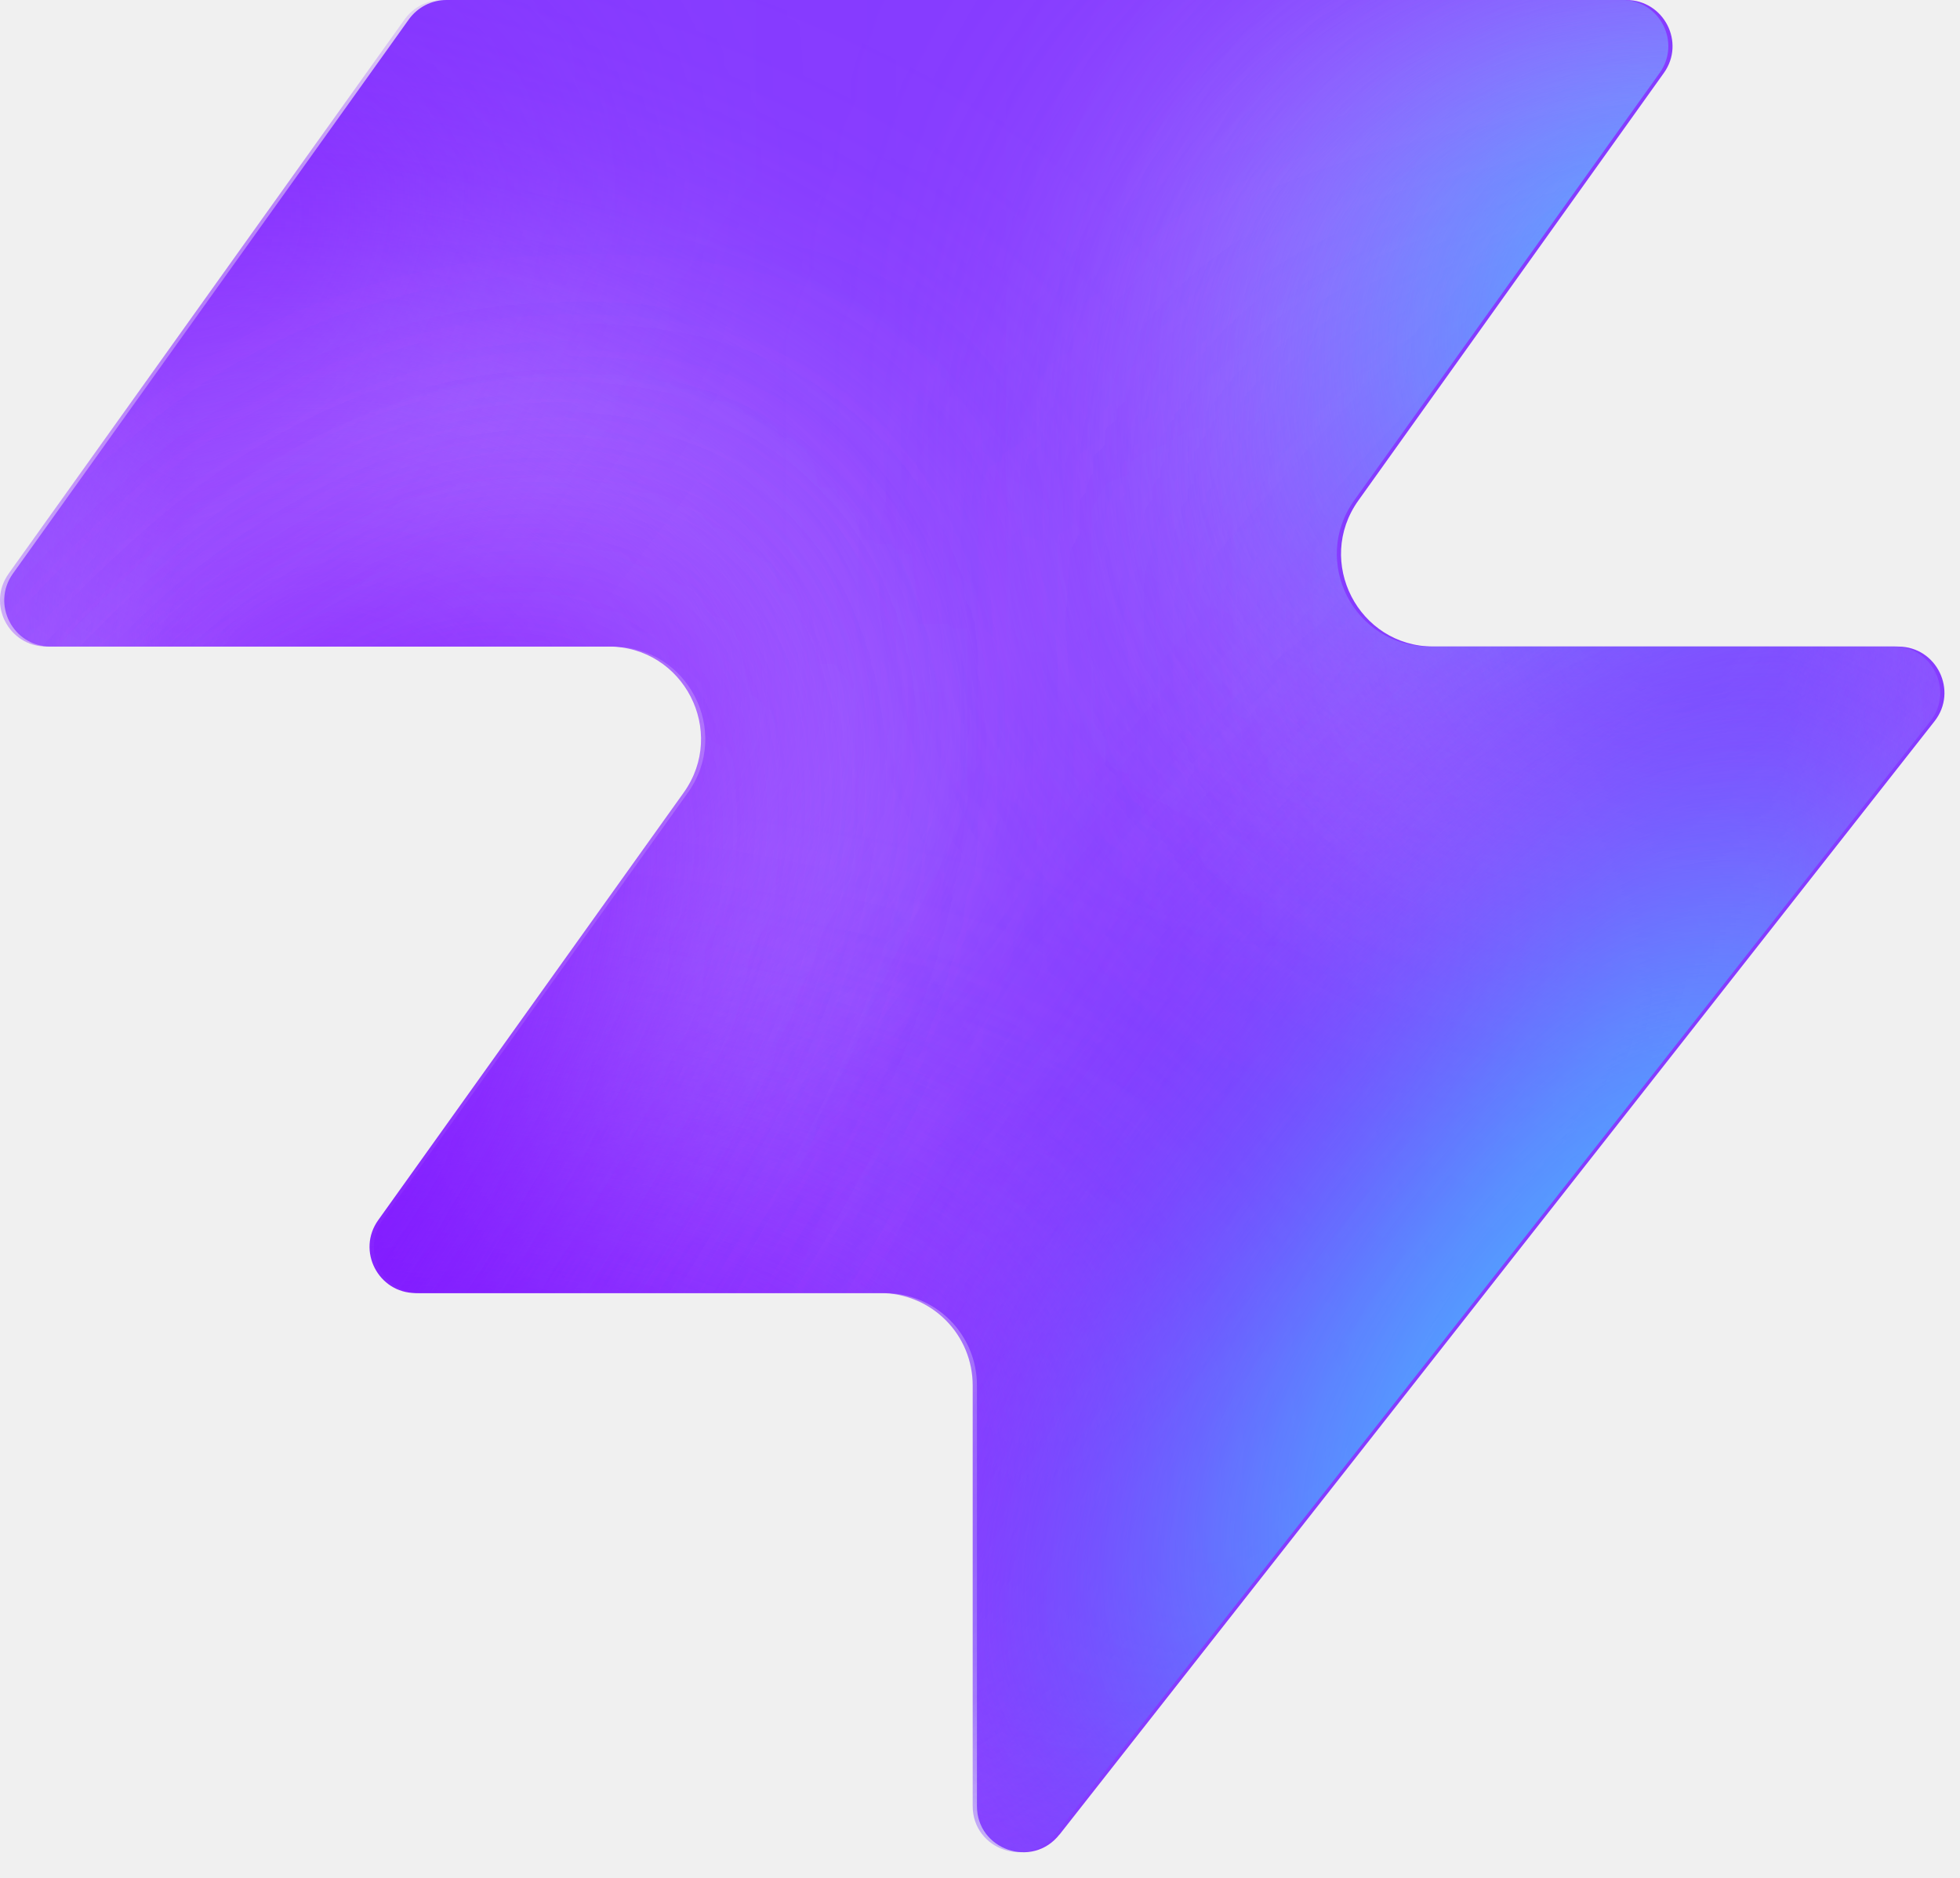
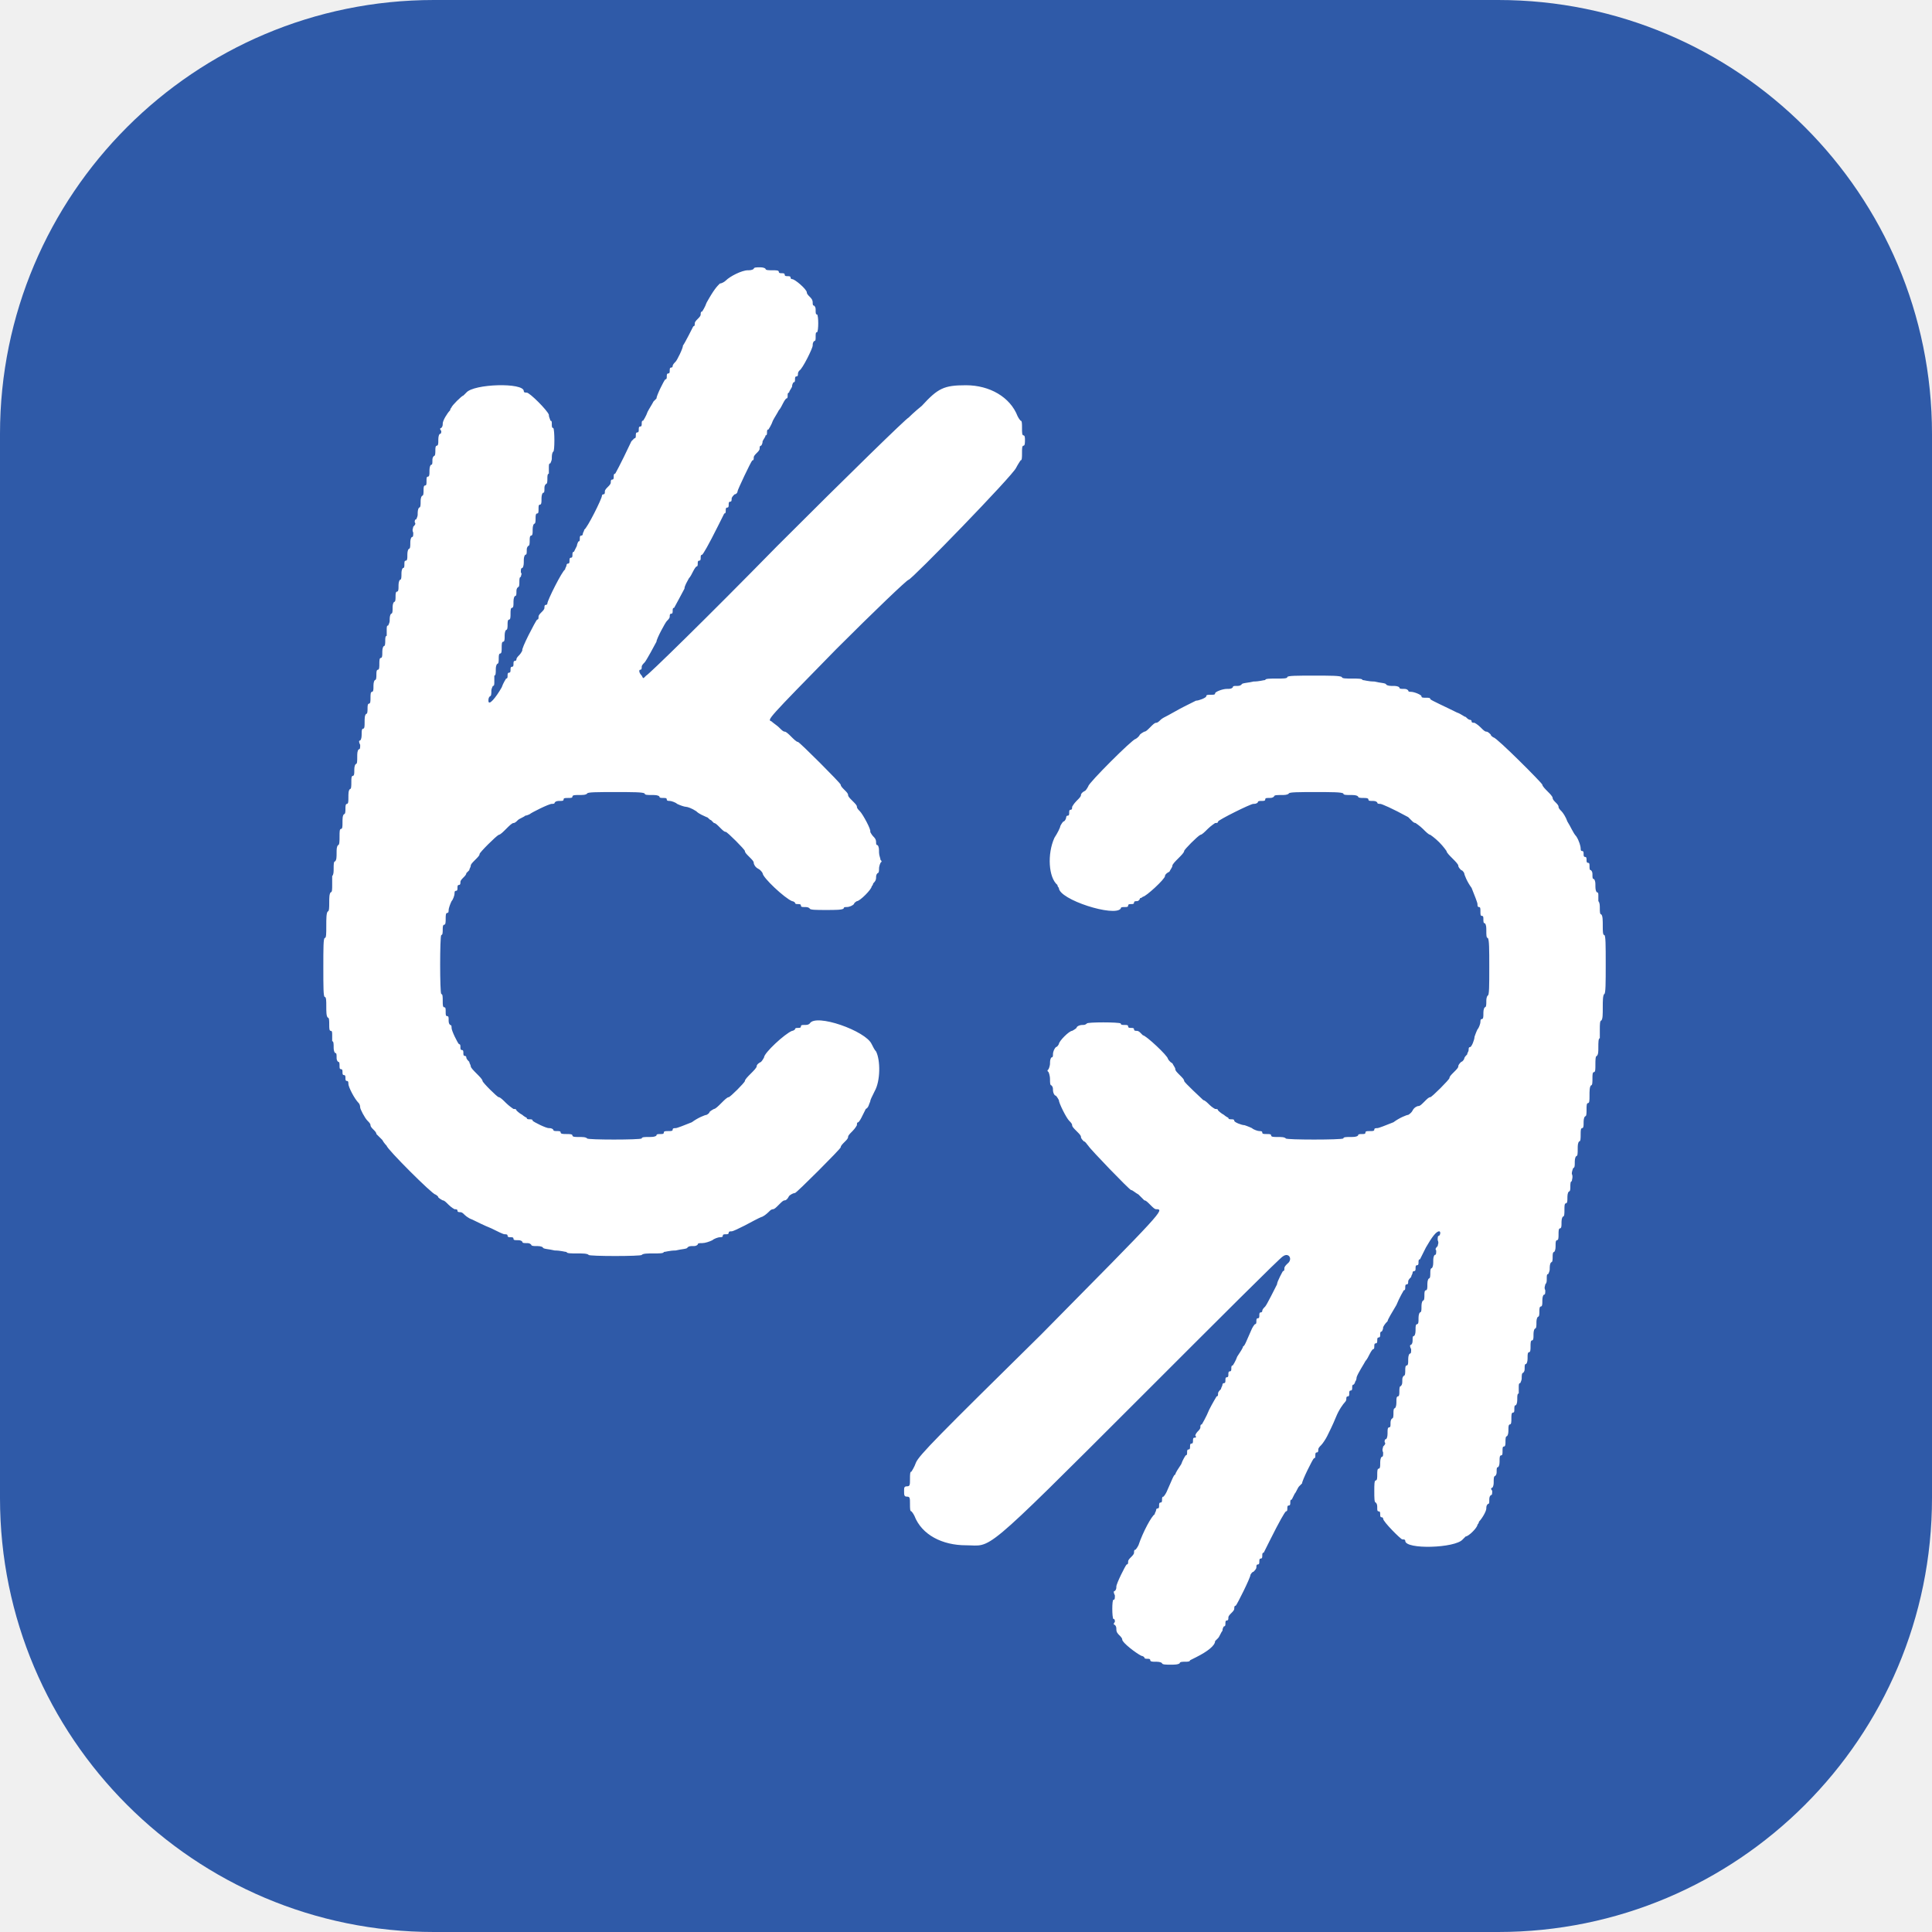
- <svg xmlns="http://www.w3.org/2000/svg" width="48" height="46" fill="none" viewBox="0 0 48 46">
-   <path fill="#863bff" d="M25.946 44.938c-.664.845-2.021.375-2.021-.698V33.937a2.26 2.26 0 0 0-2.262-2.262H10.287c-.92 0-1.456-1.04-.92-1.788l7.48-10.471c1.07-1.497 0-3.578-1.842-3.578H1.237c-.92 0-1.456-1.04-.92-1.788L10.013.474c.214-.297.556-.474.92-.474h28.894c.92 0 1.456 1.04.92 1.788l-7.48 10.471c-1.07 1.498 0 3.579 1.842 3.579h11.377c.943 0 1.473 1.088.89 1.83L25.947 44.94z" style="fill:#863bff;fill:color(display-p3 .525 .23 1);fill-opacity:1" />
-   <mask id="a" width="48" height="46" x="0" y="0" maskUnits="userSpaceOnUse" style="mask-type:alpha">
-     <path fill="#000" d="M25.842 44.938c-.664.844-2.021.375-2.021-.698V33.937a2.26 2.26 0 0 0-2.262-2.262H10.183c-.92 0-1.456-1.04-.92-1.788l7.48-10.471c1.07-1.498 0-3.579-1.842-3.579H1.133c-.92 0-1.456-1.04-.92-1.787L9.91.473c.214-.297.556-.474.92-.474h28.894c.92 0 1.456 1.04.92 1.788l-7.48 10.471c-1.07 1.498 0 3.578 1.842 3.578h11.377c.943 0 1.473 1.088.89 1.832L25.843 44.94z" style="fill:#000;fill-opacity:1" />
-   </mask>
-   <g mask="url(#a)">
-     <g filter="url(#b)">
-       <ellipse cx="5.508" cy="14.704" fill="#ede6ff" rx="5.508" ry="14.704" style="fill:#ede6ff;fill:color(display-p3 .927 .903 1);fill-opacity:1" transform="matrix(.00324 1 1 -.00324 -4.47 31.516)" />
-     </g>
-     <g filter="url(#c)">
-       <ellipse cx="10.399" cy="29.851" fill="#ede6ff" rx="10.399" ry="29.851" style="fill:#ede6ff;fill:color(display-p3 .927 .903 1);fill-opacity:1" transform="matrix(.00324 1 1 -.00324 -39.328 7.883)" />
-     </g>
-     <g filter="url(#d)">
-       <ellipse cx="5.508" cy="30.487" fill="#7e14ff" rx="5.508" ry="30.487" style="fill:#7e14ff;fill:color(display-p3 .492 .077 1);fill-opacity:1" transform="rotate(89.814 -25.913 -14.639)scale(1 -1)" />
-     </g>
-     <g filter="url(#e)">
-       <ellipse cx="5.508" cy="30.599" fill="#7e14ff" rx="5.508" ry="30.599" style="fill:#7e14ff;fill:color(display-p3 .492 .077 1);fill-opacity:1" transform="rotate(89.814 -32.644 -3.334)scale(1 -1)" />
-     </g>
-     <g filter="url(#f)">
-       <ellipse cx="5.508" cy="30.599" fill="#7e14ff" rx="5.508" ry="30.599" style="fill:#7e14ff;fill:color(display-p3 .492 .077 1);fill-opacity:1" transform="matrix(.00324 1 1 -.00324 -34.34 30.47)" />
-     </g>
-     <g filter="url(#g)">
-       <ellipse cx="14.072" cy="22.078" fill="#ede6ff" rx="14.072" ry="22.078" style="fill:#ede6ff;fill:color(display-p3 .927 .903 1);fill-opacity:1" transform="rotate(93.35 24.506 48.493)scale(-1 1)" />
-     </g>
-     <g filter="url(#h)">
-       <ellipse cx="3.47" cy="21.501" fill="#7e14ff" rx="3.47" ry="21.501" style="fill:#7e14ff;fill:color(display-p3 .492 .077 1);fill-opacity:1" transform="rotate(89.009 28.708 47.59)scale(-1 1)" />
-     </g>
-     <g filter="url(#i)">
-       <ellipse cx="3.47" cy="21.501" fill="#7e14ff" rx="3.47" ry="21.501" style="fill:#7e14ff;fill:color(display-p3 .492 .077 1);fill-opacity:1" transform="rotate(89.009 28.708 47.59)scale(-1 1)" />
-     </g>
-     <g filter="url(#j)">
-       <ellipse cx=".387" cy="8.972" fill="#7e14ff" rx="4.407" ry="29.108" style="fill:#7e14ff;fill:color(display-p3 .492 .077 1);fill-opacity:1" transform="rotate(39.51 .387 8.972)" />
-     </g>
-     <g filter="url(#k)">
-       <ellipse cx="47.523" cy="-6.092" fill="#7e14ff" rx="4.407" ry="29.108" style="fill:#7e14ff;fill:color(display-p3 .492 .077 1);fill-opacity:1" transform="rotate(37.892 47.523 -6.092)" />
-     </g>
-     <g filter="url(#l)">
-       <ellipse cx="41.412" cy="6.333" fill="#47bfff" rx="5.971" ry="9.665" style="fill:#47bfff;fill:color(display-p3 .28 .748 1);fill-opacity:1" transform="rotate(37.892 41.412 6.333)" />
-     </g>
-     <g filter="url(#m)">
-       <ellipse cx="-1.879" cy="38.332" fill="#7e14ff" rx="4.407" ry="29.108" style="fill:#7e14ff;fill:color(display-p3 .492 .077 1);fill-opacity:1" transform="rotate(37.892 -1.88 38.332)" />
-     </g>
-     <g filter="url(#n)">
-       <ellipse cx="-1.879" cy="38.332" fill="#7e14ff" rx="4.407" ry="29.108" style="fill:#7e14ff;fill:color(display-p3 .492 .077 1);fill-opacity:1" transform="rotate(37.892 -1.88 38.332)" />
-     </g>
-     <g filter="url(#o)">
-       <ellipse cx="35.651" cy="29.907" fill="#7e14ff" rx="4.407" ry="29.108" style="fill:#7e14ff;fill:color(display-p3 .492 .077 1);fill-opacity:1" transform="rotate(37.892 35.651 29.907)" />
-     </g>
-     <g filter="url(#p)">
-       <ellipse cx="38.418" cy="32.4" fill="#47bfff" rx="5.971" ry="15.297" style="fill:#47bfff;fill:color(display-p3 .28 .748 1);fill-opacity:1" transform="rotate(37.892 38.418 32.4)" />
-     </g>
+ <svg xmlns="http://www.w3.org/2000/svg" viewBox="0 0 1024 1024">
+   <rect width="1024" height="1024" rx="230" fill="#2f5aa8" />
+   <g transform="translate(112,112) scale(0.78125) translate(0,1024) scale(1,-1)" fill="#fff">
+     <path d="M368 985 c-1 -1 -3 -1 -4 -1 -4 0 -12 -4 -15 -7 -1 -1 -3 -2 -4 -2 -2 -2 -4 -4 -9 -13 -1 -3 -3 -6 -3 -6 -1 0 -1 -1 -1 -2 0 -1 -1 -2 -2 -3 -1 -1 -2 -2 -2 -3 0 -1 0 -2 -1 -2 0 0 -6 -12 -7 -13 0 -2 -4 -10 -5 -11 -1 -1 -2 -2 -2 -3 0 0 0 -1 -1 -1 -1 0 -1 -1 -1 -2 0 -1 0 -2 -1 -2 -1 0 -1 -1 -1 -2 0 -1 0 -2 -1 -2 -1 -1 -6 -11 -6 -13 0 0 -1 -1 -2 -2 -1 -2 -3 -5 -4 -7 -1 -3 -3 -6 -3 -6 -1 0 -1 -1 -1 -2 0 -1 0 -2 -1 -2 -1 0 -1 -1 -1 -2 0 -1 0 -2 -1 -2 -1 0 -1 -1 -1 -2 0 -1 0 -2 -1 -2 0 0 -1 -1 -2 -2 -8 -17 -11 -22 -11 -22 -1 0 -1 -1 -1 -2 0 -1 0 -2 -1 -2 -1 0 -1 -1 -1 -2 0 -1 -1 -2 -2 -3 -1 -1 -2 -2 -2 -3 0 -1 0 -2 -1 -2 -1 0 -1 -1 -1 -1 0 -2 -10 -22 -12 -23 0 -1 -1 -2 -1 -3 0 0 0 -1 -1 -1 -1 0 -1 -1 -1 -2 0 -1 0 -2 -1 -2 0 0 -1 -2 -1 -3 -1 -2 -2 -4 -2 -4 -1 0 -1 -1 -1 -2 0 -1 0 -2 -1 -2 -1 0 -1 -1 -1 -2 0 -1 0 -2 -1 -2 -1 0 -1 -1 -1 -1 0 -1 -1 -2 -1 -3 -2 -1 -12 -21 -12 -23 0 0 0 -1 -1 -1 -1 0 -1 -1 -1 -2 0 -1 -1 -2 -2 -3 -1 -1 -2 -2 -2 -3 0 -1 0 -2 -1 -2 -1 -1 -11 -20 -10 -21 0 0 -1 -2 -2 -3 -1 -1 -2 -2 -2 -3 0 0 0 -1 -1 -1 -1 0 -1 -1 -1 -2 0 -1 0 -2 -1 -2 -1 0 -1 -1 -1 -2 0 -1 0 -2 -1 -2 -1 0 -1 -1 -1 -2 0 -1 0 -2 -1 -2 0 0 -2 -3 -3 -6 -4 -7 -9 -13 -9 -9 0 1 0 2 1 3 1 0 1 2 1 4 0 1 1 3 1 3 1 0 1 1 1 3 0 2 0 3 0 4 1 0 1 2 1 4 0 1 0 3 1 4 1 0 1 2 1 4 0 1 0 3 1 3 1 0 1 2 1 4 0 2 0 4 1 4 1 0 1 2 1 3 0 2 0 4 1 5 1 0 1 2 1 4 0 1 0 3 1 3 1 0 1 2 1 4 0 2 0 4 1 4 1 0 1 2 1 3 0 2 0 4 1 5 1 0 1 1 1 3 0 1 0 2 1 3 1 0 1 2 1 4 0 1 0 3 1 3 0 1 1 2 0 3 0 2 0 3 1 3 1 1 1 3 1 5 0 1 0 3 1 4 1 0 1 1 1 3 0 1 0 2 1 3 1 0 1 2 1 4 0 1 0 3 1 3 1 0 1 2 1 3 0 2 0 4 1 5 1 0 1 2 1 4 0 1 0 3 1 3 1 0 1 1 1 3 0 2 0 3 1 3 1 0 1 2 1 3 0 2 0 4 1 5 1 0 1 1 1 3 0 1 0 2 1 3 1 0 1 2 1 4 0 1 0 3 1 3 0 1 0 2 0 4 0 2 0 3 1 3 0 0 1 2 1 3 0 2 0 4 1 5 1 0 1 15 0 16 -1 0 -1 1 -1 3 0 1 0 2 -1 2 0 1 -1 2 -1 4 -1 3 -13 15 -15 15 -1 0 -2 0 -2 1 0 6 -34 5 -39 -1 -1 -1 -2 -2 -2 -2 -1 0 -8 -7 -8 -8 0 0 -1 -1 -1 -2 -2 -2 -5 -7 -5 -9 0 -1 0 -2 -1 -3 -1 0 -1 -1 0 -2 0 -1 0 -2 -1 -2 -1 -1 -1 -3 -1 -5 0 -1 0 -3 -1 -3 -1 0 -1 -2 -1 -3 0 -2 0 -4 -1 -4 -1 -1 -1 -2 -1 -3 0 -2 0 -3 -1 -3 -1 -1 -1 -3 -1 -5 0 -1 0 -3 -1 -3 -1 0 -1 -1 -1 -3 0 -2 0 -3 -1 -3 -1 0 -1 -2 -1 -3 0 -2 0 -4 -1 -4 -1 -1 -1 -3 -1 -4 0 -2 0 -4 -1 -4 -1 -1 -1 -3 -1 -5 0 -1 -1 -3 -1 -3 -1 0 -1 -1 -1 -2 1 -1 0 -2 -1 -3 0 -1 -1 -2 0 -4 0 -2 0 -3 -1 -3 -1 -1 -1 -3 -1 -4 0 -2 0 -4 -1 -4 -1 -1 -1 -3 -1 -5 0 -1 0 -3 -1 -3 -1 0 -1 -1 -1 -2 0 -2 0 -3 -1 -3 -1 -1 -1 -3 -1 -4 0 -2 0 -4 -1 -4 -1 -1 -1 -3 -1 -5 0 -1 0 -3 -1 -3 -1 0 -1 -2 -1 -3 0 -2 0 -4 -1 -4 -1 -1 -1 -3 -1 -4 0 -2 0 -4 -1 -4 -1 -1 -1 -3 -1 -5 0 -1 -1 -3 -1 -3 -1 0 -1 -1 -1 -3 0 -2 0 -3 0 -4 -1 0 -1 -2 -1 -3 0 -2 0 -4 -1 -4 -1 -1 -1 -3 -1 -5 0 -1 0 -3 -1 -3 -1 0 -1 -2 -1 -4 0 -2 0 -4 -1 -4 -1 0 -1 -2 -1 -3 0 -2 0 -4 -1 -4 -1 -1 -1 -3 -1 -5 0 -1 0 -3 -1 -3 -1 0 -1 -2 -1 -4 0 -2 0 -4 -1 -4 -1 0 -1 -2 -1 -3 0 -2 0 -4 -1 -4 -1 -1 -1 -3 -1 -6 0 -2 0 -4 -1 -4 -1 0 -1 -2 -1 -3 0 -2 0 -4 -1 -5 -1 0 -1 -1 0 -3 0 -2 0 -3 -1 -3 -1 -1 -1 -3 -1 -5 0 -3 0 -5 -1 -5 -1 -1 -1 -3 -1 -5 0 -1 0 -3 -1 -3 -1 0 -1 -2 -1 -4 0 -3 0 -5 -1 -5 -1 -1 -1 -3 -1 -6 0 -2 0 -4 -1 -4 -1 0 -1 -2 -1 -3 0 -2 0 -4 -1 -4 -1 -1 -1 -3 -1 -6 0 -2 0 -4 -1 -4 -1 0 -1 -2 -1 -5 0 -3 0 -6 -1 -6 -1 -1 -1 -3 -1 -5 0 -3 0 -5 -1 -6 -1 0 -1 -2 -1 -5 0 -2 0 -4 -1 -5 0 -1 0 -3 0 -6 0 -3 0 -5 -1 -5 -1 -1 -1 -4 -1 -7 0 -3 0 -6 -1 -6 -1 -1 -1 -5 -1 -10 0 -5 0 -8 -1 -8 -1 0 -1 -7 -1 -20 0 -13 0 -20 1 -20 1 0 1 -3 1 -6 0 -4 0 -7 1 -8 1 0 1 -2 1 -5 0 -2 0 -4 1 -4 1 0 1 -1 1 -3 0 -2 0 -3 0 -4 1 0 1 -2 1 -4 0 -1 0 -3 1 -4 1 0 1 -1 1 -3 0 -1 0 -2 1 -3 1 0 1 -1 1 -3 0 -1 0 -2 1 -2 1 0 1 -1 1 -2 0 -1 0 -2 1 -2 1 0 1 -1 1 -2 0 -1 0 -2 1 -2 1 0 1 -1 1 -2 0 -2 4 -10 7 -13 1 -1 1 -3 1 -3 0 -1 3 -7 5 -9 1 -1 2 -2 2 -3 0 -1 1 -2 2 -3 1 -1 2 -2 2 -3 0 0 2 -2 4 -4 1 -2 3 -4 3 -4 0 -2 31 -33 33 -33 0 0 2 -1 2 -2 1 -1 3 -2 3 -2 1 0 2 -1 4 -3 2 -2 4 -3 4 -3 1 0 2 0 2 -1 0 -1 1 -1 2 -1 1 0 2 -1 2 -1 1 -1 3 -3 6 -4 2 -1 8 -4 13 -6 4 -2 8 -4 9 -4 1 0 2 0 2 -1 0 -1 1 -1 2 -1 1 0 2 0 2 -1 0 -1 1 -1 2 -1 2 0 3 0 4 -1 0 -1 1 -1 3 -1 1 0 2 0 3 -1 0 -1 2 -1 3 -1 2 0 4 0 5 -1 0 -1 4 -1 8 -2 4 0 7 -1 8 -1 0 -1 3 -1 7 -1 4 0 7 0 8 -1 0 -1 36 -1 36 0 1 1 4 1 8 1 4 0 7 0 7 1 1 0 4 1 8 1 4 1 8 1 8 2 1 1 2 1 4 1 1 0 2 0 3 1 0 1 1 1 3 1 2 0 5 1 7 2 1 1 4 2 5 2 1 0 2 0 2 1 0 1 1 1 2 1 1 0 2 0 2 1 0 1 1 1 2 1 1 0 5 2 9 4 4 2 9 5 12 6 2 1 4 3 5 4 0 0 1 1 2 1 1 0 2 1 4 3 2 2 3 3 4 3 1 0 2 1 3 3 1 1 3 2 4 2 1 0 31 30 31 31 0 1 1 2 3 4 1 1 2 2 2 3 0 1 1 2 3 4 2 2 3 4 3 4 0 1 0 2 1 2 0 0 1 1 2 3 1 2 2 4 3 6 2 1 2 3 3 5 0 1 1 3 3 7 4 7 4 21 1 27 -1 1 -2 3 -3 5 -4 9 -38 21 -42 14 -1 -1 -2 -1 -4 -1 -1 0 -2 0 -2 -1 0 -1 -1 -1 -2 -1 -1 0 -2 0 -2 -1 0 0 -1 -1 -2 -1 -5 -2 -19 -15 -19 -18 0 0 -1 -2 -2 -3 -2 -1 -3 -2 -3 -3 0 -1 -2 -3 -4 -5 -2 -2 -4 -4 -4 -5 0 -1 -10 -11 -11 -11 -1 0 -3 -2 -5 -4 -2 -2 -4 -4 -5 -4 0 0 -2 -1 -3 -2 0 -1 -2 -2 -2 -2 -1 0 -6 -2 -10 -5 -5 -2 -10 -4 -11 -4 -1 0 -2 0 -2 -1 0 -1 -1 -1 -3 -1 -2 0 -3 0 -3 -1 0 -1 -1 -1 -2 -1 -2 0 -3 0 -3 -1 -1 -1 -3 -1 -5 -1 -3 0 -5 0 -5 -1 -1 -1 -37 -1 -37 0 -1 1 -3 1 -6 1 -2 0 -4 0 -4 1 0 1 -2 1 -4 1 -2 0 -4 0 -4 1 0 1 -1 1 -2 1 -2 0 -3 0 -3 1 -1 1 -2 1 -3 1 -2 0 -10 4 -11 5 0 1 -1 1 -2 1 -1 0 -2 0 -2 1 0 0 -2 1 -3 2 -2 1 -4 3 -4 3 0 1 -1 1 -2 1 0 0 -3 2 -5 4 -2 2 -4 4 -5 4 -1 0 -11 10 -11 11 0 1 -2 3 -4 5 -2 2 -4 4 -4 5 0 1 -1 2 -1 3 -1 1 -2 2 -2 3 0 0 0 1 -1 1 -1 0 -1 1 -1 2 0 1 0 2 -1 2 -1 0 -1 1 -1 2 0 1 0 2 -1 2 -1 1 -5 9 -5 11 0 1 0 2 -1 2 -1 1 -1 2 -1 4 0 1 0 2 -1 2 -1 0 -1 1 -1 3 0 2 0 3 -1 3 -1 0 -1 2 -1 4 0 3 0 5 -1 5 -1 1 -1 39 0 40 1 0 1 2 1 4 0 1 0 3 1 3 1 0 1 2 1 4 0 2 0 4 1 4 1 0 1 1 1 2 0 1 1 4 2 6 1 1 2 4 2 5 0 1 0 2 1 2 1 0 1 1 1 2 0 1 0 2 1 2 1 0 1 1 1 2 0 1 1 2 2 3 1 1 2 2 2 3 0 0 1 1 2 2 0 1 1 2 1 3 0 1 1 2 3 4 2 2 3 3 3 4 0 1 11 12 13 13 1 0 3 2 5 4 2 2 4 4 5 4 1 0 2 1 3 2 1 1 4 2 5 3 1 0 3 1 3 1 1 1 13 7 15 7 1 0 2 0 2 1 1 1 2 1 4 1 1 0 2 0 2 1 0 1 1 1 3 1 2 0 3 0 3 1 0 1 2 1 4 1 3 0 5 0 6 1 0 1 7 1 19 1 12 0 19 0 20 -1 0 -1 2 -1 5 -1 2 0 4 0 5 -1 0 -1 1 -1 3 -1 1 0 2 0 2 -1 0 -1 1 -1 2 -1 1 0 4 -1 5 -2 2 -1 5 -2 6 -2 1 0 4 -1 7 -3 2 -2 5 -3 7 -4 1 0 2 -2 3 -2 1 -1 2 -2 2 -2 1 0 2 -1 4 -3 2 -2 3 -3 4 -3 1 0 13 -12 13 -13 0 -1 1 -2 3 -4 2 -2 3 -3 3 -4 0 -1 1 -3 3 -4 2 -1 3 -3 3 -3 0 -3 15 -17 20 -19 1 0 2 -1 2 -1 0 -1 1 -1 2 -1 1 0 2 0 2 -1 0 -1 1 -1 2 -1 2 0 3 0 4 -1 0 -1 5 -1 11 -1 6 0 11 0 12 1 0 1 1 1 2 1 2 0 4 1 5 2 0 1 2 2 2 2 2 0 10 8 10 10 0 0 1 1 1 2 1 1 2 2 2 4 0 1 0 2 1 3 1 0 1 2 1 3 0 2 1 4 1 4 1 1 1 1 0 2 0 1 -1 3 -1 5 0 2 0 4 -1 5 -1 0 -1 1 -1 2 0 2 -1 3 -2 4 -1 1 -2 3 -2 3 1 1 -5 12 -7 14 -1 1 -2 2 -2 3 0 1 -1 2 -3 4 -2 2 -3 3 -3 4 0 1 -1 2 -2 3 -2 2 -3 3 -3 4 0 1 -28 29 -29 29 -1 0 -3 2 -5 4 -1 1 -3 3 -4 3 -1 0 -2 1 -4 3 -1 1 -4 3 -5 4 -3 1 -3 1 44 49 26 26 48 47 49 47 2 0 71 71 73 76 1 2 3 5 3 5 1 0 1 2 1 5 0 3 0 5 1 5 1 0 1 2 1 4 0 1 0 3 -1 3 -1 0 -1 2 -1 5 0 3 0 5 -1 5 0 0 -1 1 -2 3 -5 13 -19 21 -35 21 -15 0 -19 -2 -30 -14 -5 -4 -9 -8 -9 -8 -1 0 -41 -39 -89 -87 -48 -49 -88 -88 -89 -88 0 0 -1 -1 -1 -1 -1 -1 -1 -1 -2 1 -2 2 -2 4 -1 4 1 0 1 1 1 2 0 1 1 2 2 3 1 1 7 12 8 14 0 2 6 13 7 14 1 1 2 2 2 3 0 1 0 2 1 2 1 0 1 1 1 2 0 1 0 2 1 2 0 0 6 11 7 13 0 2 2 5 3 7 1 1 2 3 3 5 1 2 2 3 2 3 1 0 1 1 1 2 0 1 0 2 1 2 1 0 1 1 1 2 0 1 0 2 1 2 1 1 4 6 11 20 2 4 4 8 4 8 1 0 1 1 1 2 0 1 0 2 1 2 1 0 1 1 1 2 0 1 0 2 1 2 1 0 1 1 1 2 0 1 1 2 2 3 1 0 2 1 2 2 0 1 9 20 10 21 1 0 1 1 1 2 0 1 1 2 2 3 1 1 2 2 2 3 0 1 0 2 1 2 0 0 1 1 1 3 1 2 2 3 2 4 1 0 1 1 1 2 0 1 0 2 1 2 0 0 2 3 3 6 1 2 3 5 4 7 1 1 2 3 3 5 1 2 2 3 2 3 1 0 1 1 1 2 0 1 0 2 1 2 0 1 1 2 2 4 0 2 1 3 1 3 1 0 1 1 1 2 0 1 0 2 1 2 1 0 1 1 1 2 0 1 1 2 1 2 2 1 9 15 9 17 0 1 0 2 1 3 1 0 1 1 1 3 0 2 0 3 1 3 1 1 1 11 0 12 -1 0 -1 1 -1 3 0 1 0 2 -1 3 -1 0 -1 1 -1 2 0 2 -1 3 -2 4 -1 1 -2 2 -2 3 0 2 -8 9 -10 9 0 0 -1 0 -1 1 0 1 -1 1 -2 1 -1 0 -2 0 -2 1 0 1 -1 1 -2 1 -1 0 -2 0 -2 1 0 1 -2 1 -4 1 -3 0 -5 0 -5 1 -1 1 -3 1 -4 1 -2 0 -4 0 -4 -1z M730 708 c0 -1 -3 -1 -7 -1 -5 0 -8 0 -8 -1 -1 0 -4 -1 -8 -1 -4 -1 -8 -1 -8 -2 -1 -1 -2 -1 -4 -1 -1 0 -2 0 -2 -1 -1 -1 -2 -1 -4 -1 -3 0 -8 -2 -8 -3 0 -1 -1 -1 -3 -1 -2 0 -3 0 -3 -1 0 -1 -5 -3 -7 -3 0 0 -4 -2 -8 -4 -4 -2 -9 -5 -11 -6 -2 -1 -4 -2 -5 -3 -1 -1 -2 -2 -3 -2 -1 0 -2 -1 -4 -3 -2 -2 -3 -3 -4 -3 0 0 -2 -1 -3 -2 -1 -2 -3 -3 -3 -3 -2 0 -32 -30 -32 -32 0 0 -1 -2 -2 -3 -2 -1 -3 -2 -3 -3 0 -1 -1 -2 -3 -4 -2 -2 -3 -4 -3 -4 0 -1 0 -2 -1 -2 -1 0 -1 -1 -1 -2 0 -1 0 -2 -1 -2 -1 0 -1 -1 -1 -1 0 -1 -1 -3 -2 -3 -1 -1 -2 -3 -2 -3 0 -1 -2 -5 -4 -8 -5 -11 -4 -27 2 -32 0 -1 1 -2 1 -2 0 -8 38 -20 42 -14 0 1 1 1 3 1 1 0 2 0 2 1 0 1 1 1 2 1 1 0 2 0 2 1 0 1 1 1 2 1 1 0 2 1 2 2 1 0 2 1 2 1 2 0 15 12 15 14 0 1 1 2 3 3 1 2 2 3 2 4 0 1 2 3 4 5 2 2 4 4 4 5 0 1 9 10 11 11 1 0 3 2 5 4 2 2 5 4 5 4 1 0 2 0 2 1 0 1 22 12 24 12 1 0 2 0 3 1 0 1 1 1 3 1 1 0 2 0 2 1 0 1 1 1 2 1 2 0 3 0 4 1 0 1 2 1 5 1 2 0 4 0 5 1 0 1 7 1 18 1 11 0 18 0 19 -1 0 -1 2 -1 5 -1 2 0 4 0 5 -1 0 -1 2 -1 4 -1 1 0 3 0 3 -1 0 -1 1 -1 2 -1 2 0 3 0 4 -1 0 -1 1 -1 2 -1 1 0 8 -3 19 -9 1 -1 2 -2 3 -3 0 0 1 -1 2 -1 0 0 3 -2 5 -4 2 -2 4 -4 5 -4 0 0 3 -2 6 -5 3 -3 5 -6 5 -6 0 -1 2 -3 4 -5 2 -2 4 -4 4 -5 0 -1 1 -2 2 -3 1 0 2 -2 2 -2 0 -1 2 -6 5 -10 2 -5 4 -10 4 -11 0 -1 0 -2 1 -2 1 0 1 -1 1 -3 0 -2 0 -3 1 -3 1 0 1 -1 1 -2 0 -2 0 -3 1 -3 1 -1 1 -3 1 -5 0 -3 0 -5 1 -5 1 -1 1 -8 1 -20 0 -12 0 -19 -1 -19 -1 -1 -1 -3 -1 -4 0 -2 0 -4 -1 -4 -1 -1 -1 -3 -1 -5 0 -1 0 -3 -1 -3 -1 0 -1 -1 -1 -2 0 -1 -1 -4 -2 -5 -1 -2 -2 -5 -2 -5 0 -2 -2 -7 -3 -7 -1 0 -1 -1 -1 -2 0 -1 -1 -2 -1 -3 -1 -1 -2 -2 -2 -3 0 0 -1 -2 -2 -2 -1 -1 -2 -2 -2 -3 0 -1 -1 -2 -3 -4 -2 -2 -3 -3 -3 -4 0 -1 -12 -13 -13 -13 -1 0 -2 -1 -4 -3 -2 -2 -3 -3 -4 -3 -1 0 -3 -1 -4 -3 -1 -2 -3 -3 -3 -3 -1 0 -6 -2 -10 -5 -5 -2 -10 -4 -11 -4 -1 0 -2 0 -2 -1 0 -1 -1 -1 -3 -1 -2 0 -3 0 -3 -1 0 -1 -1 -1 -2 -1 -2 0 -3 0 -3 -1 -1 -1 -3 -1 -5 -1 -3 0 -5 0 -5 -1 -1 -1 -39 -1 -39 0 -1 1 -3 1 -6 1 -2 0 -4 0 -4 1 0 1 -1 1 -3 1 -2 0 -3 0 -3 1 0 1 -1 1 -2 1 -1 0 -4 1 -5 2 -2 1 -5 2 -5 2 -2 0 -7 2 -7 3 0 1 -1 1 -2 1 -1 0 -2 0 -2 1 0 0 -2 1 -3 2 -2 1 -4 3 -4 3 0 1 -1 1 -2 1 0 0 -2 1 -4 3 -1 1 -3 3 -4 3 -1 1 -13 12 -13 13 0 1 -1 2 -3 4 -2 2 -3 3 -3 4 0 1 -1 2 -2 4 -2 1 -3 3 -3 3 0 2 -15 16 -17 16 0 0 -1 1 -2 2 0 0 -1 1 -2 1 -1 0 -2 0 -2 1 0 1 -1 1 -2 1 -1 0 -2 0 -2 1 0 1 -1 1 -2 1 -2 0 -3 0 -3 1 -1 1 -23 1 -23 0 -1 -1 -2 -1 -3 -1 -2 0 -4 -1 -4 -2 -1 -1 -3 -2 -3 -2 -2 0 -9 -7 -9 -9 0 0 -1 -2 -2 -2 -1 -1 -2 -3 -2 -5 0 -1 0 -2 -1 -2 -1 -1 -1 -3 -1 -4 0 -2 -1 -4 -1 -4 -1 -1 -1 -1 0 -2 0 0 1 -2 1 -5 0 -2 0 -4 1 -4 1 -1 1 -2 1 -3 0 -2 1 -4 2 -4 1 -1 2 -3 2 -3 0 -2 5 -12 7 -14 1 -1 2 -2 2 -3 0 -1 1 -2 3 -4 2 -2 3 -3 3 -4 0 -1 1 -2 2 -3 1 0 2 -2 3 -3 1 -2 28 -30 29 -30 1 0 3 -2 5 -3 2 -2 4 -4 4 -4 1 0 2 -1 4 -3 2 -2 3 -3 4 -3 6 0 5 -1 -78 -85 -69 -68 -83 -82 -85 -87 -1 -3 -3 -6 -3 -6 -1 0 -1 -2 -1 -5 0 -4 0 -5 -2 -5 -2 0 -2 -1 -2 -3 0 -3 0 -4 2 -4 2 0 2 -1 2 -5 0 -3 0 -5 1 -5 0 0 1 -1 2 -3 5 -13 19 -20 35 -20 18 0 9 -9 118 100 52 52 96 96 97 96 4 3 7 -2 3 -5 -1 -1 -2 -2 -2 -3 0 -1 0 -2 -1 -2 0 0 -4 -7 -4 -9 -1 -2 -7 -14 -8 -15 -1 -1 -2 -2 -2 -3 0 0 0 -1 -1 -1 -1 0 -1 -1 -1 -2 0 -1 0 -2 -1 -2 -1 0 -1 -1 -1 -2 0 -1 0 -2 -1 -2 0 0 -1 -1 -2 -3 -4 -9 -5 -12 -6 -12 0 -1 -2 -4 -4 -7 -1 -3 -3 -6 -3 -6 -1 0 -1 -1 -1 -2 0 -1 0 -2 -1 -2 -1 0 -1 -1 -1 -2 0 -1 0 -2 -1 -2 -1 0 -1 -1 -1 -2 0 -1 0 -2 -1 -2 -1 0 -1 -1 -1 -1 0 -1 -1 -2 -1 -3 -1 -1 -2 -2 -2 -3 0 -1 0 -2 -1 -2 0 0 -3 -5 -5 -9 -2 -5 -5 -10 -5 -10 -1 0 -1 -1 -1 -2 0 -1 -1 -2 -2 -3 -1 -1 -2 -3 -1 -3 0 -1 0 -1 -1 -1 -1 0 -1 -1 -1 -2 0 -1 0 -2 -1 -2 -1 0 -1 -1 -1 -2 0 -1 0 -2 -1 -2 -1 0 -1 -1 -1 -2 0 -1 0 -2 -1 -2 0 0 -2 -3 -3 -6 -2 -3 -4 -6 -4 -7 -1 0 -2 -3 -6 -12 -1 -2 -2 -3 -2 -3 -1 0 -1 -1 -1 -2 0 -1 0 -2 -1 -2 -1 0 -1 -1 -1 -2 0 -1 0 -2 -1 -2 -1 0 -1 -1 -1 -1 0 -1 -1 -2 -1 -3 -2 -1 -8 -12 -11 -21 -1 -2 -2 -3 -2 -3 -1 0 -1 -1 -1 -2 0 -1 -1 -2 -2 -3 -1 -1 -2 -2 -2 -3 0 -1 0 -2 -1 -2 -1 -1 -7 -13 -7 -15 0 -1 0 -2 -1 -3 -1 0 -1 -1 0 -3 0 -2 0 -3 -1 -3 -1 0 -1 -12 0 -13 1 0 1 -1 1 -2 -1 -1 -1 -2 0 -2 1 -1 1 -2 1 -3 0 -2 1 -3 2 -4 1 -1 2 -2 2 -3 0 -2 9 -9 13 -11 1 0 2 -1 2 -1 0 -1 1 -1 2 -1 1 0 2 0 2 -1 0 -1 2 -1 3 -1 2 0 4 0 5 -1 0 -1 3 -1 6 -1 2 0 5 0 6 1 0 1 2 1 4 1 1 0 3 0 3 1 0 0 2 1 4 2 8 4 13 8 13 11 0 0 1 1 2 2 1 1 2 4 3 5 0 2 1 3 1 3 1 0 1 1 1 2 0 1 0 2 1 2 1 0 1 1 1 2 0 1 1 2 2 3 1 1 2 2 2 3 0 1 0 2 1 2 1 1 10 19 10 21 0 0 1 2 2 2 1 1 2 2 2 3 0 1 0 2 1 2 1 0 1 1 1 2 0 1 0 2 1 2 1 0 1 1 1 2 0 1 0 2 1 2 0 0 2 4 4 8 7 14 10 19 11 20 1 0 1 1 1 2 0 1 0 2 1 2 1 0 1 1 1 2 0 1 0 2 1 2 0 0 1 2 2 4 1 1 2 4 3 5 1 1 2 2 2 2 0 2 7 16 8 17 1 0 1 1 1 2 0 1 0 2 1 2 1 0 1 1 1 2 0 1 1 2 2 3 1 1 3 4 4 6 1 2 4 8 6 13 2 5 5 9 6 10 0 0 1 1 1 2 0 1 0 2 1 2 1 0 1 1 1 2 0 1 0 2 1 2 1 0 1 1 1 2 0 1 0 2 1 2 0 0 1 1 1 2 1 1 1 3 1 3 1 3 5 9 6 11 1 1 2 3 3 5 1 2 2 3 2 3 1 0 1 1 1 2 0 1 0 2 1 2 1 0 1 1 1 2 0 1 0 2 1 2 1 0 1 1 1 2 0 1 0 2 1 2 0 0 1 1 1 3 1 2 2 3 3 4 0 1 3 6 6 11 2 5 5 10 5 10 1 0 1 1 1 2 0 1 0 2 1 2 1 0 1 1 1 2 0 1 1 2 2 3 0 1 1 2 1 3 0 0 0 1 1 1 1 0 1 1 1 2 0 1 0 2 1 2 1 0 1 1 1 2 0 1 0 2 1 2 0 0 2 4 4 8 4 7 7 11 9 11 1 0 1 -2 0 -3 -1 0 -1 -1 -1 -3 1 -2 0 -3 0 -4 -1 -1 -2 -2 -1 -3 0 -2 0 -3 -1 -3 -1 -1 -1 -3 -1 -4 0 -2 0 -4 -1 -5 -1 0 -1 -2 -1 -3 0 -2 0 -4 -1 -4 -1 -1 -1 -3 -1 -5 0 -1 0 -3 -1 -3 -1 0 -1 -2 -1 -3 0 -2 0 -4 -1 -4 -1 -1 -1 -3 -1 -5 0 -1 0 -3 -1 -3 -1 -1 -1 -3 -1 -5 0 -1 0 -3 -1 -3 -1 0 -1 -2 -1 -3 0 -2 0 -4 -1 -5 -1 0 -1 -1 -1 -2 0 -2 0 -3 -1 -4 -1 0 -1 -1 0 -3 0 -2 0 -3 -1 -3 -1 -1 -1 -3 -1 -5 0 -1 0 -3 -1 -3 -1 0 -1 -2 -1 -3 0 -2 0 -4 -1 -4 -1 -1 -1 -2 -1 -3 0 -2 0 -3 -1 -4 -1 0 -1 -2 -1 -4 0 -1 0 -3 -1 -3 -1 0 -1 -2 -1 -3 0 -2 0 -4 -1 -5 -1 0 -1 -2 -1 -3 0 -2 0 -4 -1 -4 -1 -1 -1 -2 -1 -4 0 -1 0 -2 -1 -2 -1 0 -1 -2 -1 -3 0 -2 0 -4 -1 -5 -1 0 -1 -1 -1 -2 1 -1 0 -2 -1 -3 0 -1 -1 -2 0 -4 0 -2 0 -3 -1 -3 -1 -1 -1 -3 -1 -5 0 -1 0 -3 -1 -3 -1 0 -1 -2 -1 -4 0 -2 0 -4 -1 -4 -1 0 -1 -3 -1 -7 0 -5 0 -8 1 -8 1 -1 1 -2 1 -4 0 -1 0 -2 1 -2 1 0 1 -1 1 -2 0 -1 0 -2 1 -2 1 0 1 -1 1 -1 0 -2 12 -14 13 -14 1 0 2 0 2 -1 0 -6 34 -5 39 1 1 1 2 2 2 2 2 0 8 6 8 8 0 0 1 1 1 2 2 2 5 7 5 9 0 1 0 2 1 3 1 0 1 1 1 2 0 2 0 3 1 4 1 0 1 1 1 3 -1 1 -1 2 0 2 1 1 1 3 1 4 0 2 0 4 1 4 1 1 1 2 1 3 0 2 0 3 1 3 1 1 1 3 1 5 0 1 0 3 1 3 1 0 1 1 1 3 0 2 0 3 1 3 1 0 1 2 1 3 0 2 0 4 1 4 1 1 1 3 1 5 0 1 0 3 1 3 1 0 1 2 1 4 0 2 0 4 1 4 1 0 1 1 1 2 0 2 0 3 1 3 1 1 1 3 1 5 0 1 0 3 1 3 0 1 0 2 0 4 0 2 0 3 1 3 0 0 1 2 1 3 0 2 0 4 1 4 1 1 1 2 1 3 0 2 0 3 1 3 1 1 1 3 1 5 0 1 0 3 1 3 1 0 1 2 1 4 0 2 0 4 1 4 1 0 1 2 1 3 0 2 0 4 1 5 1 0 1 2 1 4 0 1 0 3 1 4 1 0 1 2 1 4 0 1 0 3 1 3 1 0 1 2 1 3 0 2 0 4 1 5 1 0 1 1 1 3 -1 2 0 3 0 4 1 1 1 2 1 4 0 2 0 3 1 3 0 0 1 2 1 3 0 2 0 4 1 5 1 0 1 2 1 4 0 1 0 3 1 3 1 1 1 3 1 5 0 1 0 3 1 3 1 0 1 2 1 4 0 2 0 4 1 4 1 0 1 2 1 3 0 2 0 4 1 5 1 0 1 2 1 5 0 2 0 4 1 4 1 0 1 2 1 3 0 2 0 4 1 5 1 0 1 2 1 3 0 2 0 4 1 4 0 1 1 3 0 5 0 2 1 4 1 4 1 0 1 2 1 3 0 2 0 4 1 5 1 0 1 2 1 5 0 2 0 4 1 5 1 0 1 2 1 5 0 2 0 4 1 4 1 0 1 2 1 3 0 2 0 4 1 5 1 0 1 2 1 5 0 2 0 4 1 4 1 0 1 2 1 5 0 3 0 6 1 7 1 0 1 2 1 5 0 2 0 4 1 4 1 0 1 2 1 5 0 3 0 6 1 6 1 1 1 3 1 6 0 3 0 6 1 6 0 1 0 3 0 6 0 3 0 6 1 6 1 1 1 4 1 9 0 4 0 8 1 9 1 0 1 8 1 20 0 13 0 20 -1 20 -1 0 -1 3 -1 6 0 4 0 7 -1 8 -1 0 -1 2 -1 4 0 2 0 4 -1 5 0 1 0 2 0 4 0 1 0 2 -1 2 -1 1 -1 3 -1 5 0 1 0 3 -1 4 -1 0 -1 1 -1 3 0 1 0 2 -1 3 -1 0 -1 1 -1 3 0 1 0 2 -1 2 -1 0 -1 1 -1 2 0 1 0 2 -1 2 -1 0 -1 1 -1 2 0 1 0 2 -1 2 -1 0 -1 1 -1 2 0 1 -1 5 -3 8 -2 2 -4 7 -6 10 -1 3 -3 6 -4 7 -1 1 -2 2 -2 3 0 1 -1 2 -2 3 -1 1 -2 2 -2 3 0 1 -2 3 -3 4 -2 2 -4 4 -4 5 0 1 -31 32 -33 32 0 0 -2 1 -2 2 -1 1 -2 2 -3 2 -1 0 -2 1 -4 3 -2 2 -4 3 -4 3 -1 0 -2 0 -2 1 0 1 -1 1 -1 1 -1 0 -2 1 -3 2 -1 0 -3 2 -6 3 -8 4 -17 8 -18 9 0 1 -1 1 -3 1 -2 0 -3 0 -3 1 0 1 -5 3 -7 3 -1 0 -2 0 -2 1 -1 1 -2 1 -3 1 -2 0 -3 0 -3 1 -1 1 -3 1 -4 1 -2 0 -4 0 -5 1 0 1 -4 1 -8 2 -4 0 -7 1 -8 1 0 1 -3 1 -7 1 -4 0 -7 0 -7 1 -1 1 -8 1 -19 1 -11 0 -18 0 -18 -1z" />
  </g>
-   <defs>
-     <filter id="b" width="60.045" height="41.654" x="-19.77" y="16.149" color-interpolation-filters="sRGB" filterUnits="userSpaceOnUse">
-       <feFlood flood-opacity="0" result="BackgroundImageFix" />
-       <feBlend in="SourceGraphic" in2="BackgroundImageFix" result="shape" />
-       <feGaussianBlur result="effect1_foregroundBlur_2002_17158" stdDeviation="7.659" />
-     </filter>
-     <filter id="c" width="90.34" height="51.437" x="-54.613" y="-7.533" color-interpolation-filters="sRGB" filterUnits="userSpaceOnUse">
-       <feFlood flood-opacity="0" result="BackgroundImageFix" />
-       <feBlend in="SourceGraphic" in2="BackgroundImageFix" result="shape" />
-       <feGaussianBlur result="effect1_foregroundBlur_2002_17158" stdDeviation="7.659" />
-     </filter>
-     <filter id="d" width="79.355" height="29.4" x="-49.64" y="2.03" color-interpolation-filters="sRGB" filterUnits="userSpaceOnUse">
-       <feFlood flood-opacity="0" result="BackgroundImageFix" />
-       <feBlend in="SourceGraphic" in2="BackgroundImageFix" result="shape" />
-       <feGaussianBlur result="effect1_foregroundBlur_2002_17158" stdDeviation="4.596" />
-     </filter>
-     <filter id="e" width="79.579" height="29.4" x="-45.045" y="20.029" color-interpolation-filters="sRGB" filterUnits="userSpaceOnUse">
-       <feFlood flood-opacity="0" result="BackgroundImageFix" />
-       <feBlend in="SourceGraphic" in2="BackgroundImageFix" result="shape" />
-       <feGaussianBlur result="effect1_foregroundBlur_2002_17158" stdDeviation="4.596" />
-     </filter>
-     <filter id="f" width="79.579" height="29.4" x="-43.513" y="21.178" color-interpolation-filters="sRGB" filterUnits="userSpaceOnUse">
-       <feFlood flood-opacity="0" result="BackgroundImageFix" />
-       <feBlend in="SourceGraphic" in2="BackgroundImageFix" result="shape" />
-       <feGaussianBlur result="effect1_foregroundBlur_2002_17158" stdDeviation="4.596" />
-     </filter>
-     <filter id="g" width="74.749" height="58.852" x="15.756" y="-17.901" color-interpolation-filters="sRGB" filterUnits="userSpaceOnUse">
-       <feFlood flood-opacity="0" result="BackgroundImageFix" />
-       <feBlend in="SourceGraphic" in2="BackgroundImageFix" result="shape" />
-       <feGaussianBlur result="effect1_foregroundBlur_2002_17158" stdDeviation="7.659" />
-     </filter>
-     <filter id="h" width="61.377" height="25.362" x="23.548" y="2.284" color-interpolation-filters="sRGB" filterUnits="userSpaceOnUse">
-       <feFlood flood-opacity="0" result="BackgroundImageFix" />
-       <feBlend in="SourceGraphic" in2="BackgroundImageFix" result="shape" />
-       <feGaussianBlur result="effect1_foregroundBlur_2002_17158" stdDeviation="4.596" />
-     </filter>
-     <filter id="i" width="61.377" height="25.362" x="23.548" y="2.284" color-interpolation-filters="sRGB" filterUnits="userSpaceOnUse">
-       <feFlood flood-opacity="0" result="BackgroundImageFix" />
-       <feBlend in="SourceGraphic" in2="BackgroundImageFix" result="shape" />
-       <feGaussianBlur result="effect1_foregroundBlur_2002_17158" stdDeviation="4.596" />
-     </filter>
-     <filter id="j" width="56.045" height="63.649" x="-27.636" y="-22.853" color-interpolation-filters="sRGB" filterUnits="userSpaceOnUse">
-       <feFlood flood-opacity="0" result="BackgroundImageFix" />
-       <feBlend in="SourceGraphic" in2="BackgroundImageFix" result="shape" />
-       <feGaussianBlur result="effect1_foregroundBlur_2002_17158" stdDeviation="4.596" />
-     </filter>
-     <filter id="k" width="54.814" height="64.646" x="20.116" y="-38.415" color-interpolation-filters="sRGB" filterUnits="userSpaceOnUse">
-       <feFlood flood-opacity="0" result="BackgroundImageFix" />
-       <feBlend in="SourceGraphic" in2="BackgroundImageFix" result="shape" />
-       <feGaussianBlur result="effect1_foregroundBlur_2002_17158" stdDeviation="4.596" />
-     </filter>
-     <filter id="l" width="33.541" height="35.313" x="24.641" y="-11.323" color-interpolation-filters="sRGB" filterUnits="userSpaceOnUse">
-       <feFlood flood-opacity="0" result="BackgroundImageFix" />
-       <feBlend in="SourceGraphic" in2="BackgroundImageFix" result="shape" />
-       <feGaussianBlur result="effect1_foregroundBlur_2002_17158" stdDeviation="4.596" />
-     </filter>
-     <filter id="m" width="54.814" height="64.646" x="-29.286" y="6.009" color-interpolation-filters="sRGB" filterUnits="userSpaceOnUse">
-       <feFlood flood-opacity="0" result="BackgroundImageFix" />
-       <feBlend in="SourceGraphic" in2="BackgroundImageFix" result="shape" />
-       <feGaussianBlur result="effect1_foregroundBlur_2002_17158" stdDeviation="4.596" />
-     </filter>
-     <filter id="n" width="54.814" height="64.646" x="-29.286" y="6.009" color-interpolation-filters="sRGB" filterUnits="userSpaceOnUse">
-       <feFlood flood-opacity="0" result="BackgroundImageFix" />
-       <feBlend in="SourceGraphic" in2="BackgroundImageFix" result="shape" />
-       <feGaussianBlur result="effect1_foregroundBlur_2002_17158" stdDeviation="4.596" />
-     </filter>
-     <filter id="o" width="54.814" height="64.646" x="8.244" y="-2.416" color-interpolation-filters="sRGB" filterUnits="userSpaceOnUse">
-       <feFlood flood-opacity="0" result="BackgroundImageFix" />
-       <feBlend in="SourceGraphic" in2="BackgroundImageFix" result="shape" />
-       <feGaussianBlur result="effect1_foregroundBlur_2002_17158" stdDeviation="4.596" />
-     </filter>
-     <filter id="p" width="39.409" height="43.623" x="18.713" y="10.588" color-interpolation-filters="sRGB" filterUnits="userSpaceOnUse">
-       <feFlood flood-opacity="0" result="BackgroundImageFix" />
-       <feBlend in="SourceGraphic" in2="BackgroundImageFix" result="shape" />
-       <feGaussianBlur result="effect1_foregroundBlur_2002_17158" stdDeviation="4.596" />
-     </filter>
-   </defs>
</svg>
